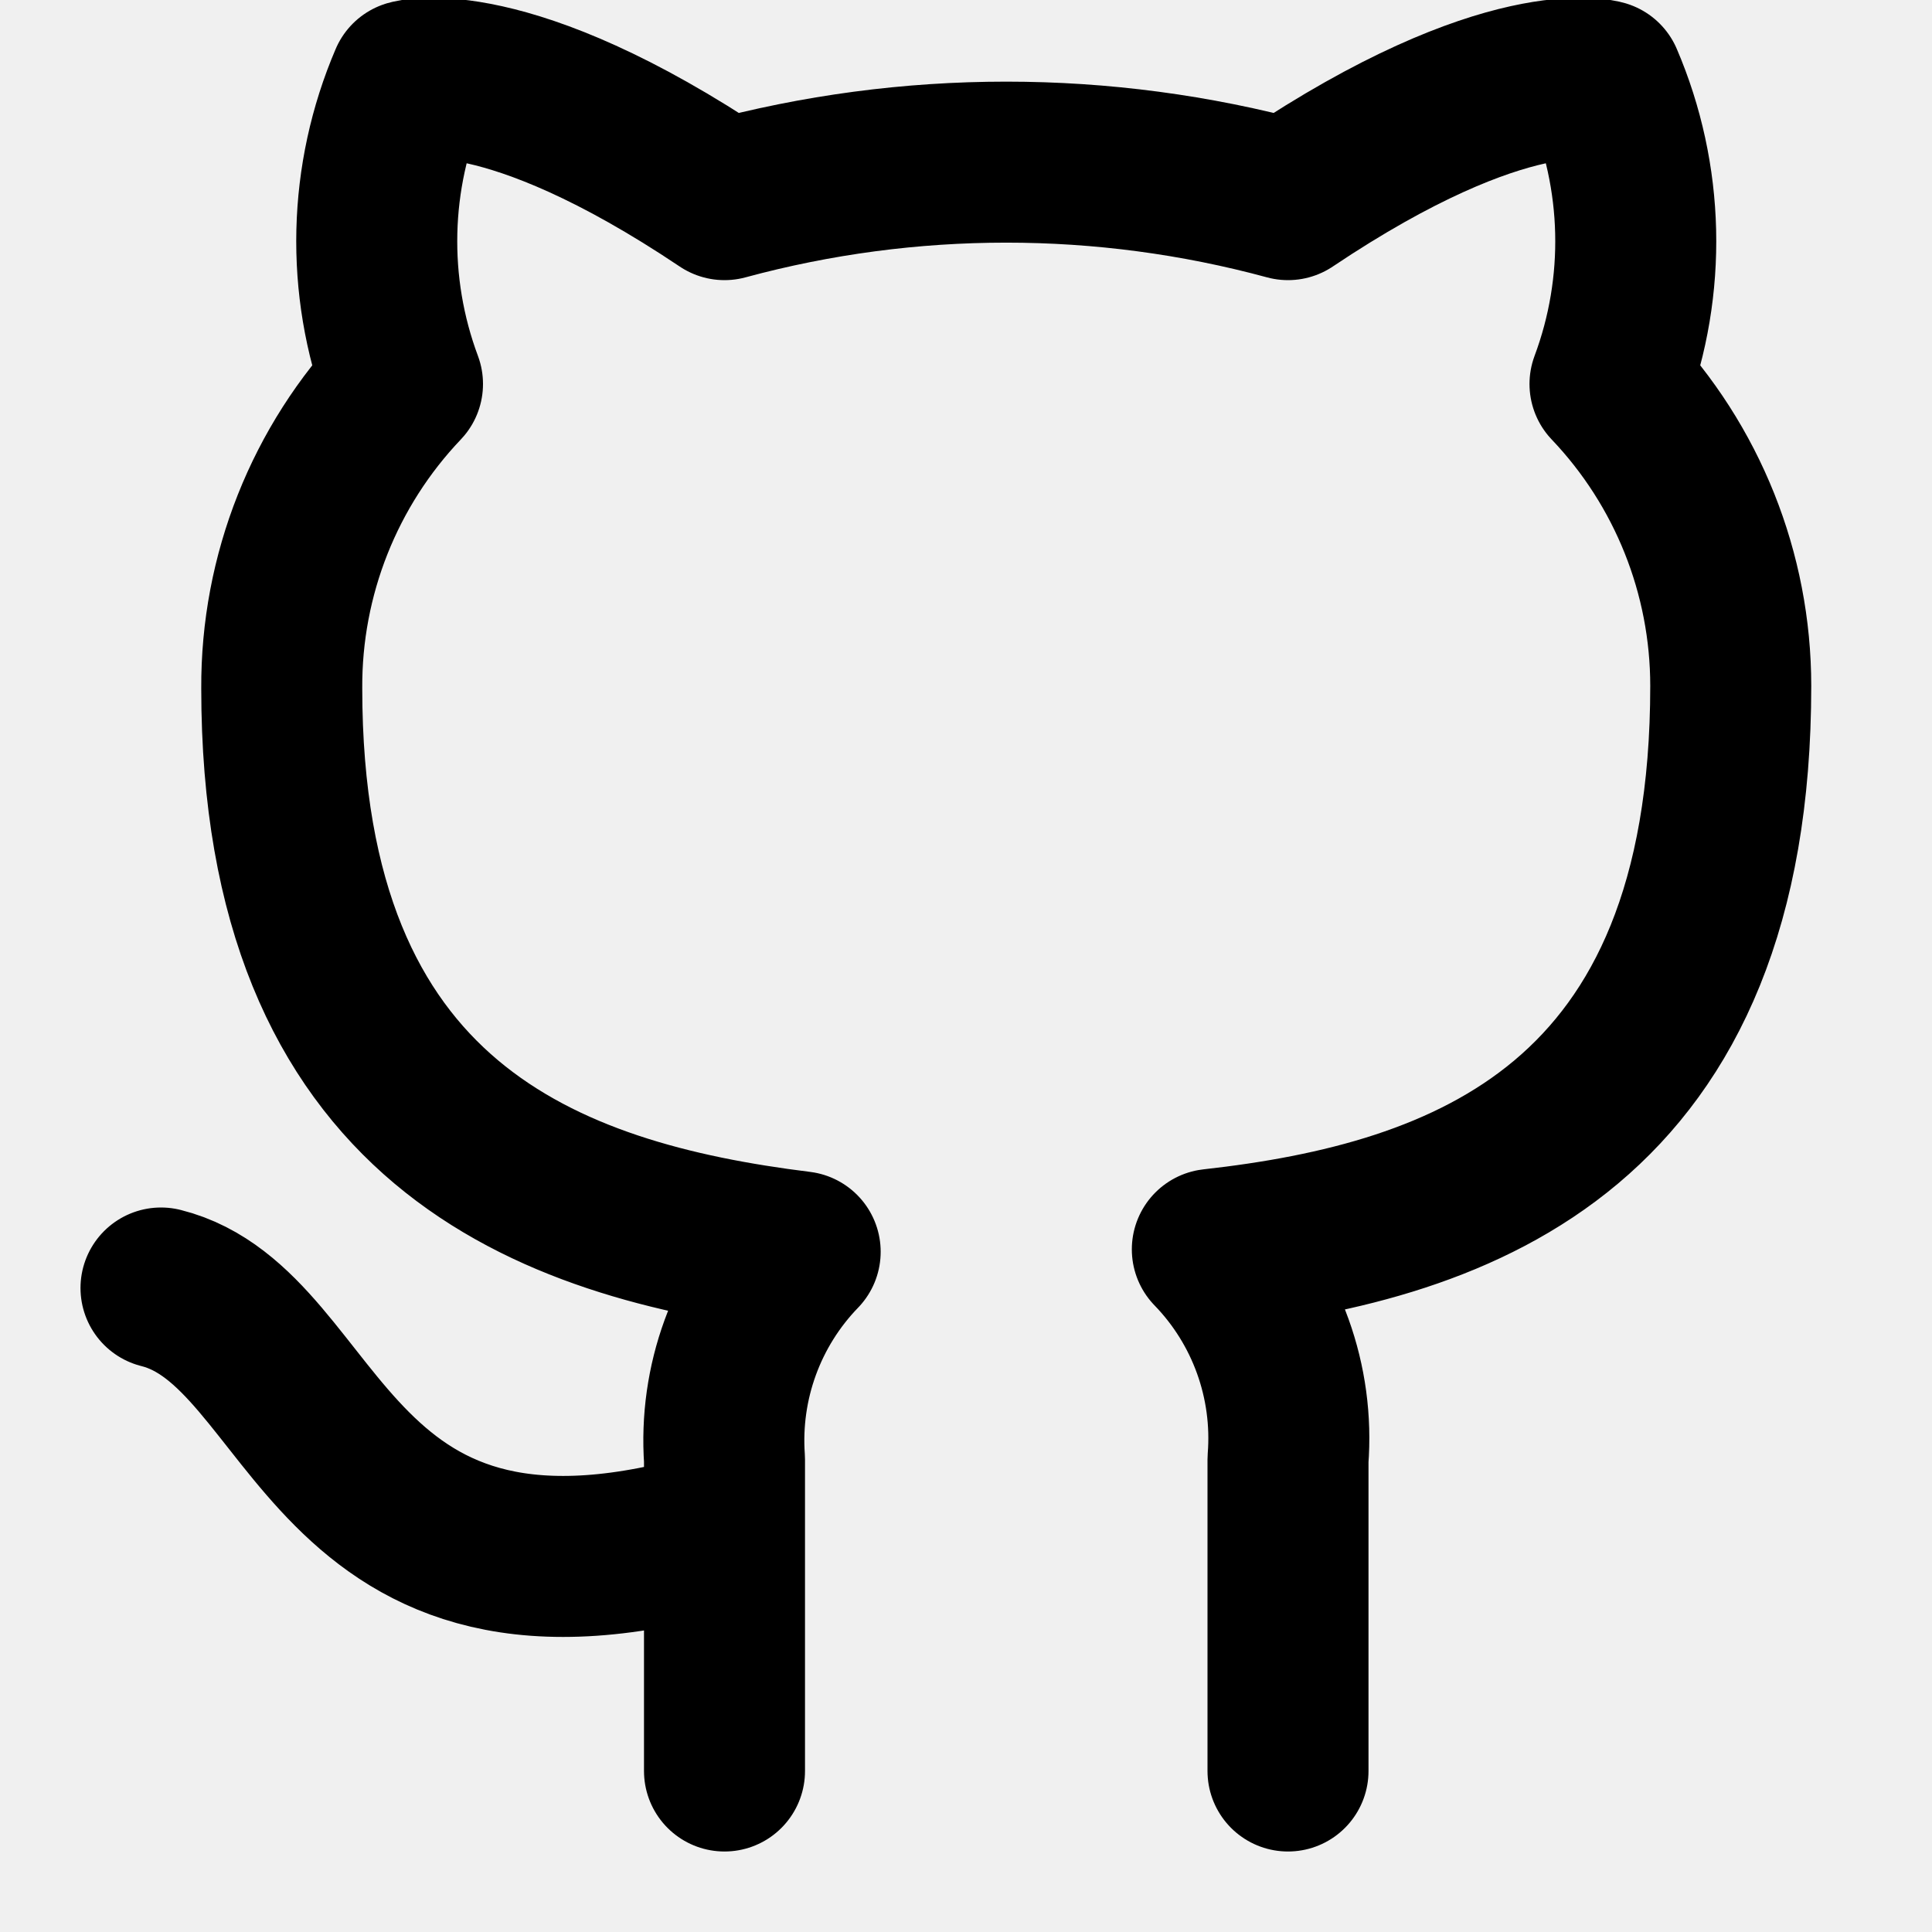
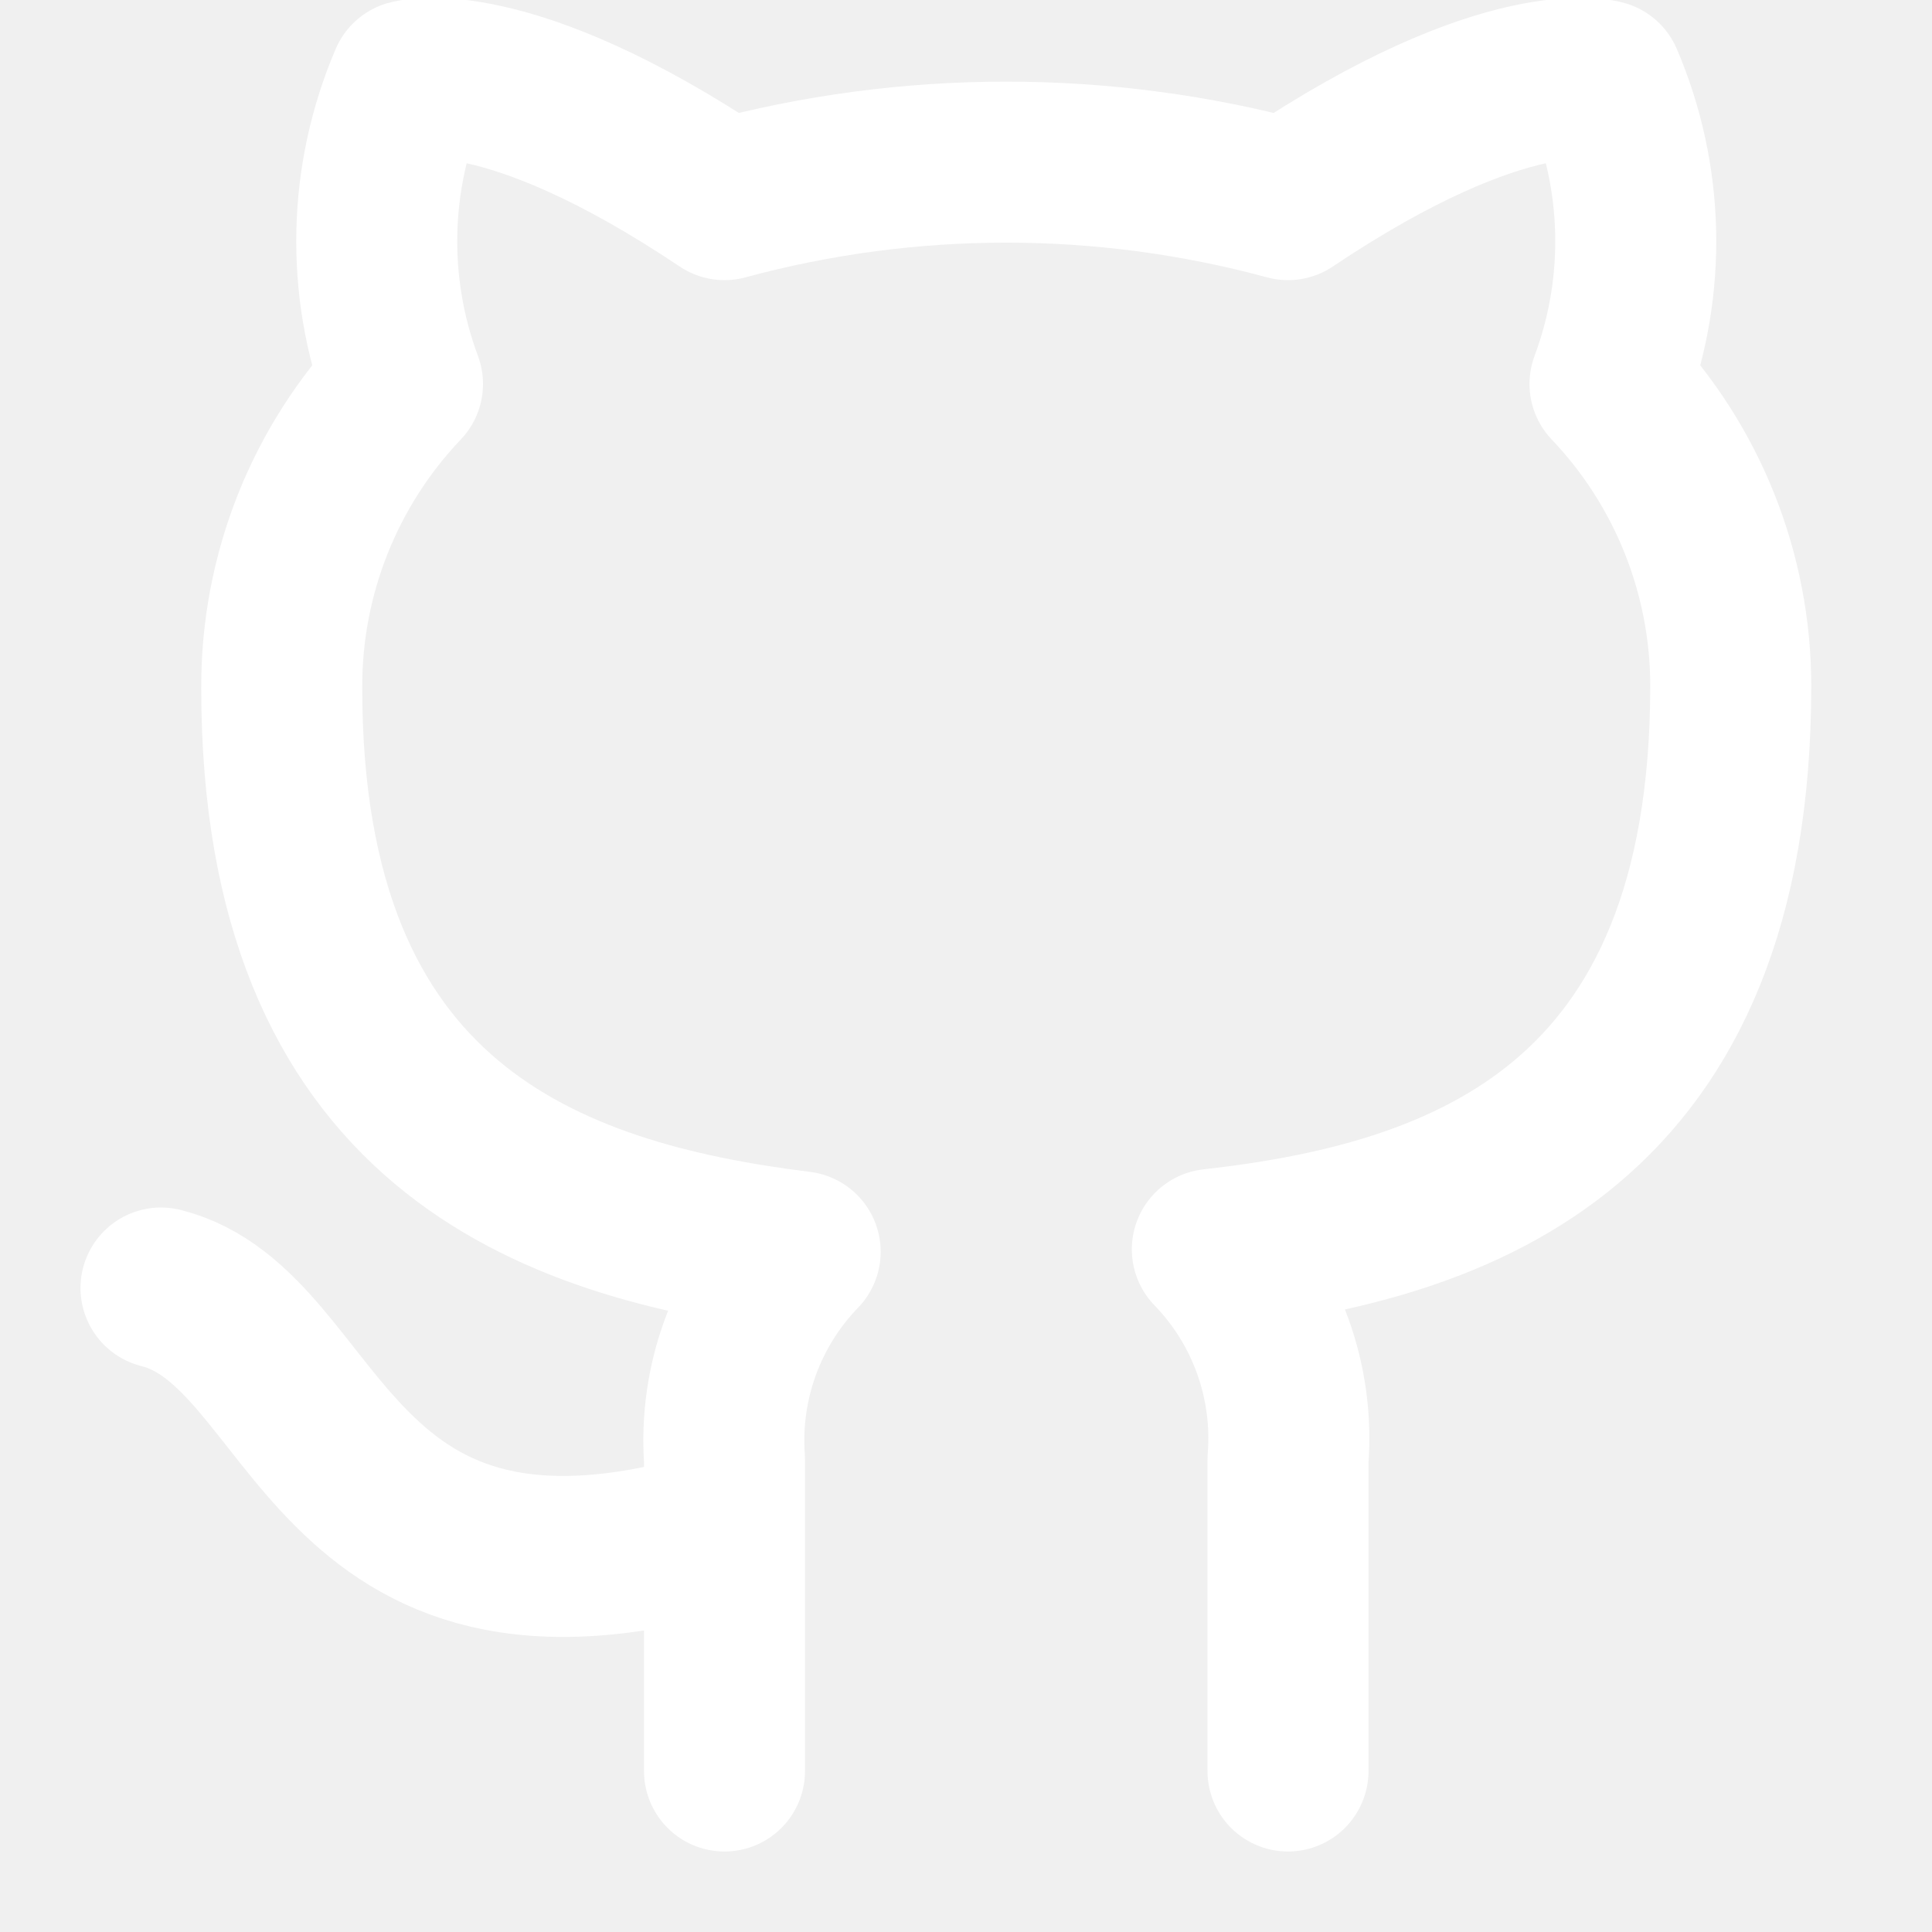
- <svg xmlns="http://www.w3.org/2000/svg" width="24" height="24" viewBox="0 0 24 24" fill="none" stroke="currentColor" stroke-width="2" stroke-linecap="round" stroke-linejoin="round" class="feather feather-github">
+ <svg xmlns="http://www.w3.org/2000/svg" width="24" height="24" viewBox="0 0 24 24" fill="none" stroke="#fff" stroke-width="2" stroke-linecap="round" stroke-linejoin="round" class="feather feather-github">
  <path d="M9 19c-5 1.5-5-2.5-7-3m14 6v-3.87a3.37 3.37 0 0 0-.94-2.61c3.14-.35 6.44-1.54 6.44-7A5.44 5.44 0 0 0 20 4.77 5.07 5.07 0 0 0 19.91 1S18.73.65 16 2.48a13.38 13.38 0 0 0-7 0C6.27.65 5.09 1 5.09 1A5.07 5.07 0 0 0 5 4.77a5.44 5.44 0 0 0-1.5 3.78c0 5.42 3.3 6.61 6.44 7A3.37 3.37 0 0 0 9 18.13V22" />
</svg>
